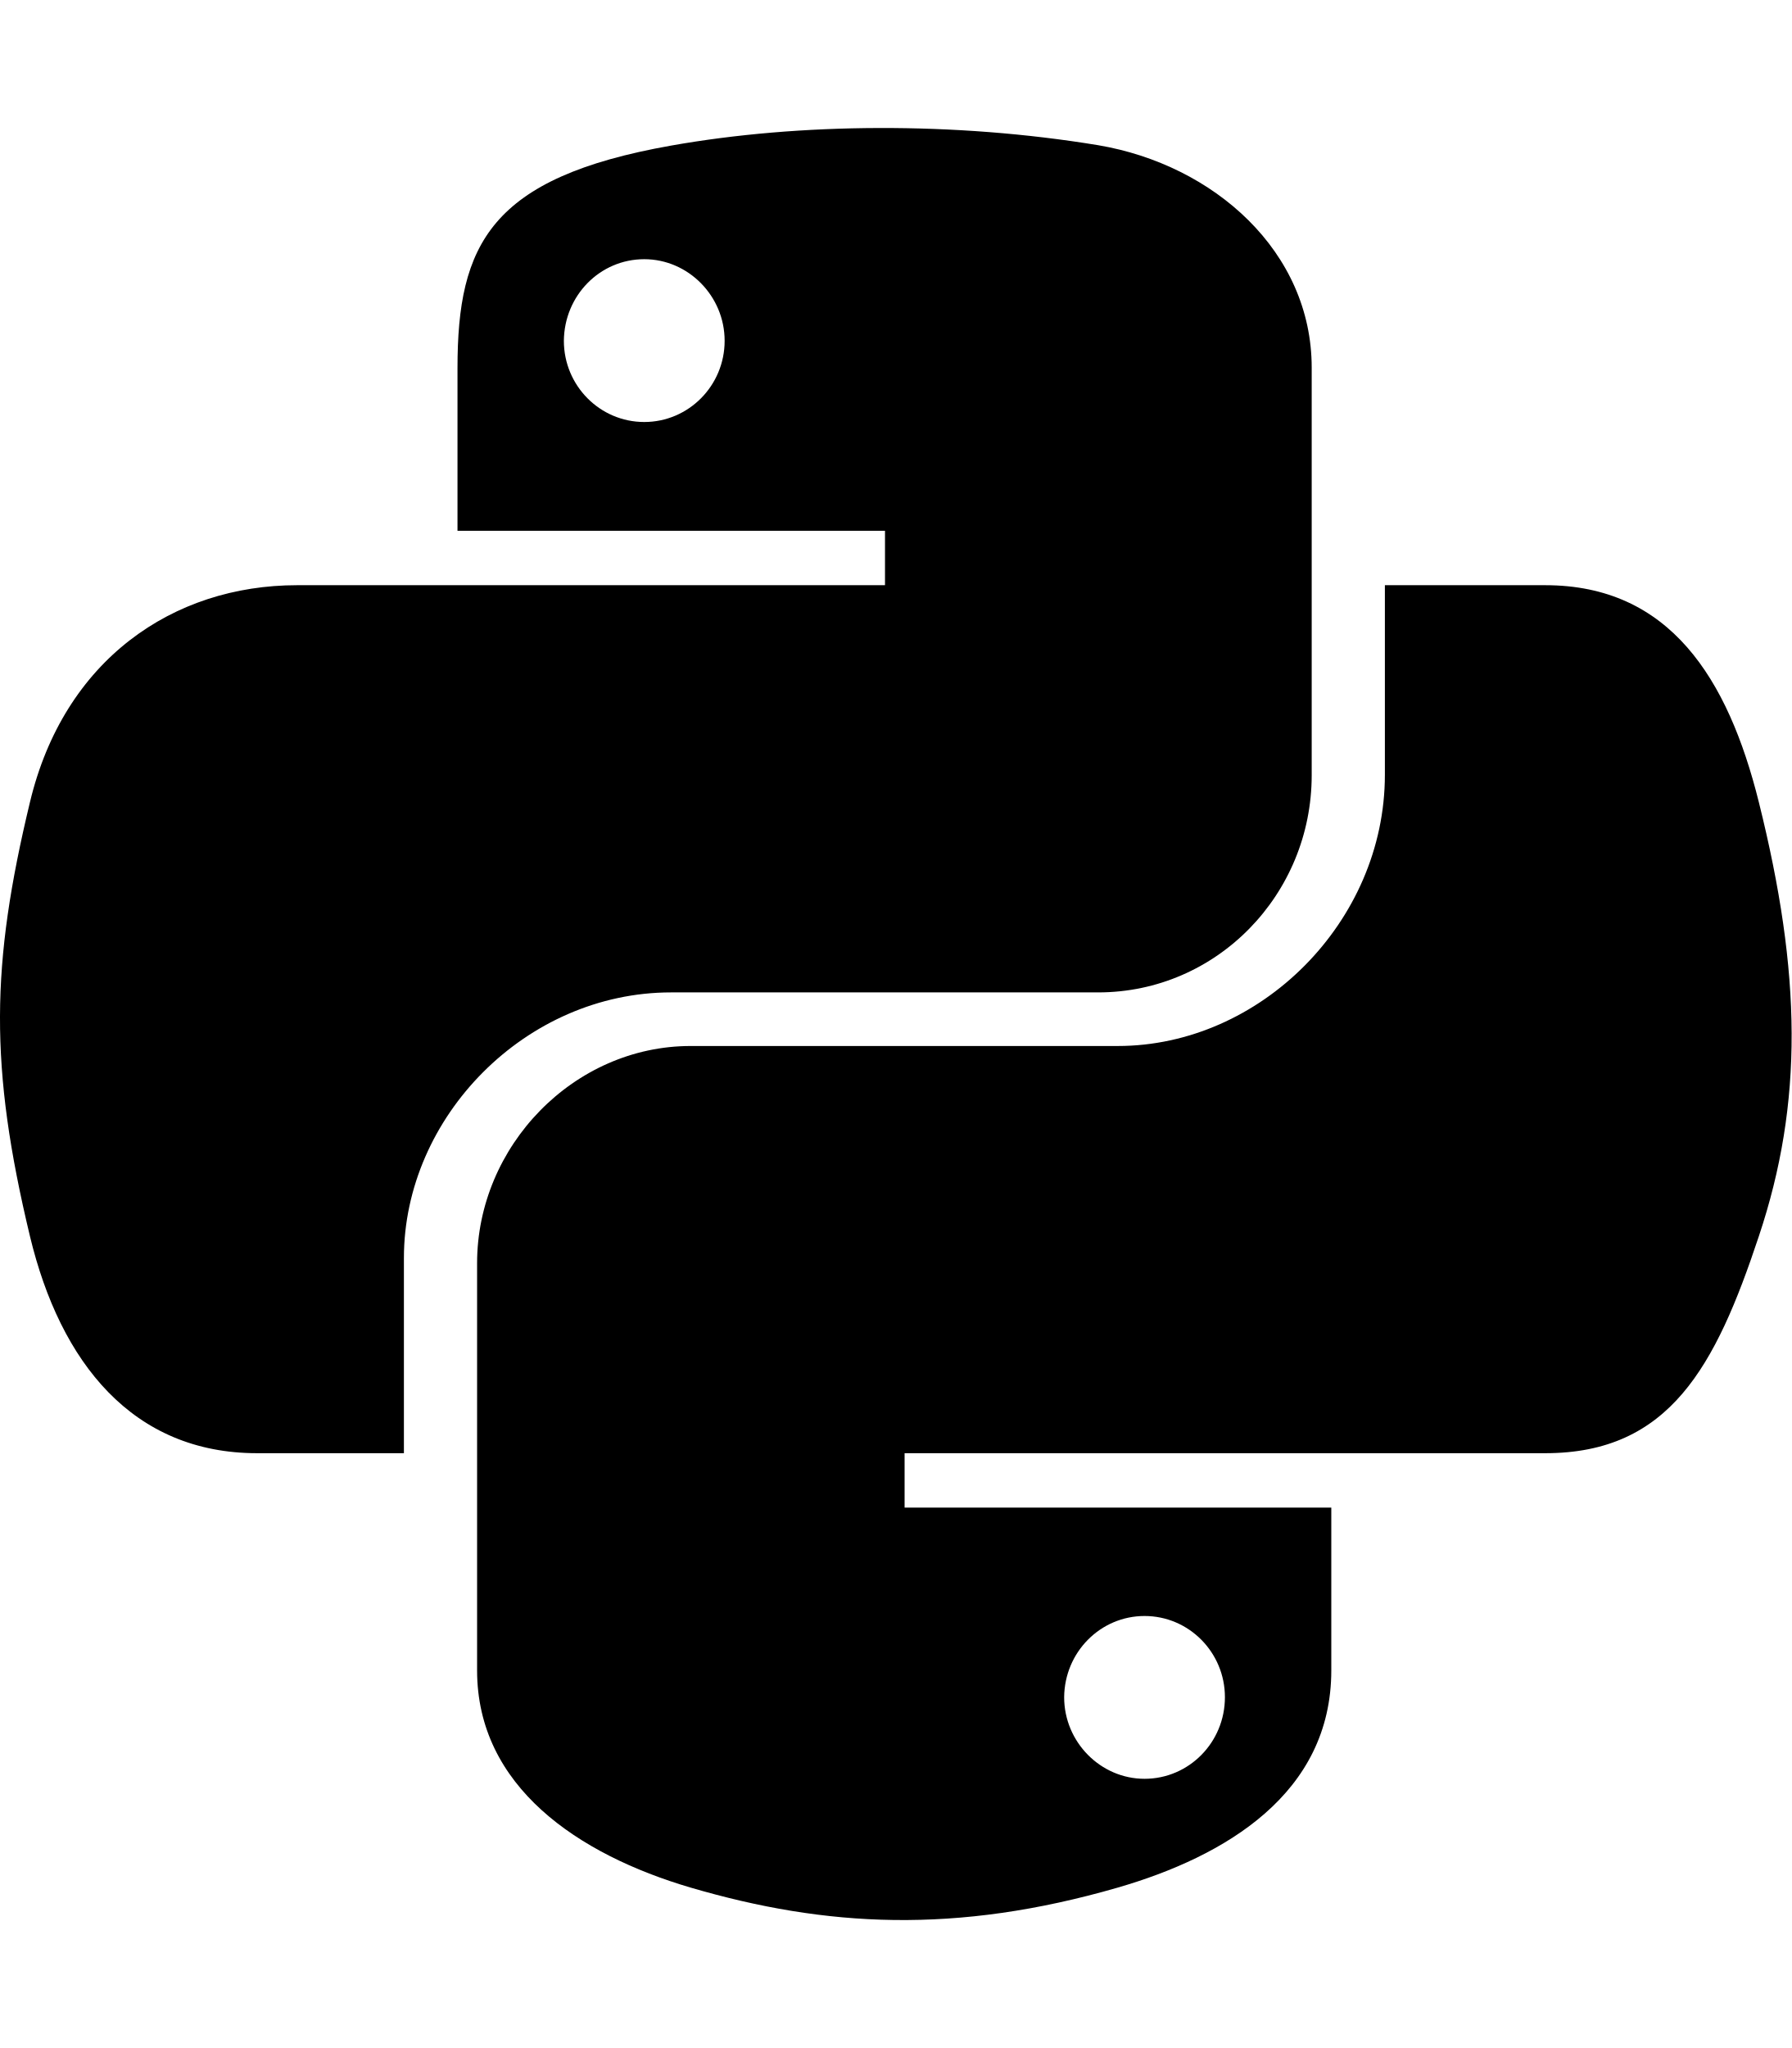
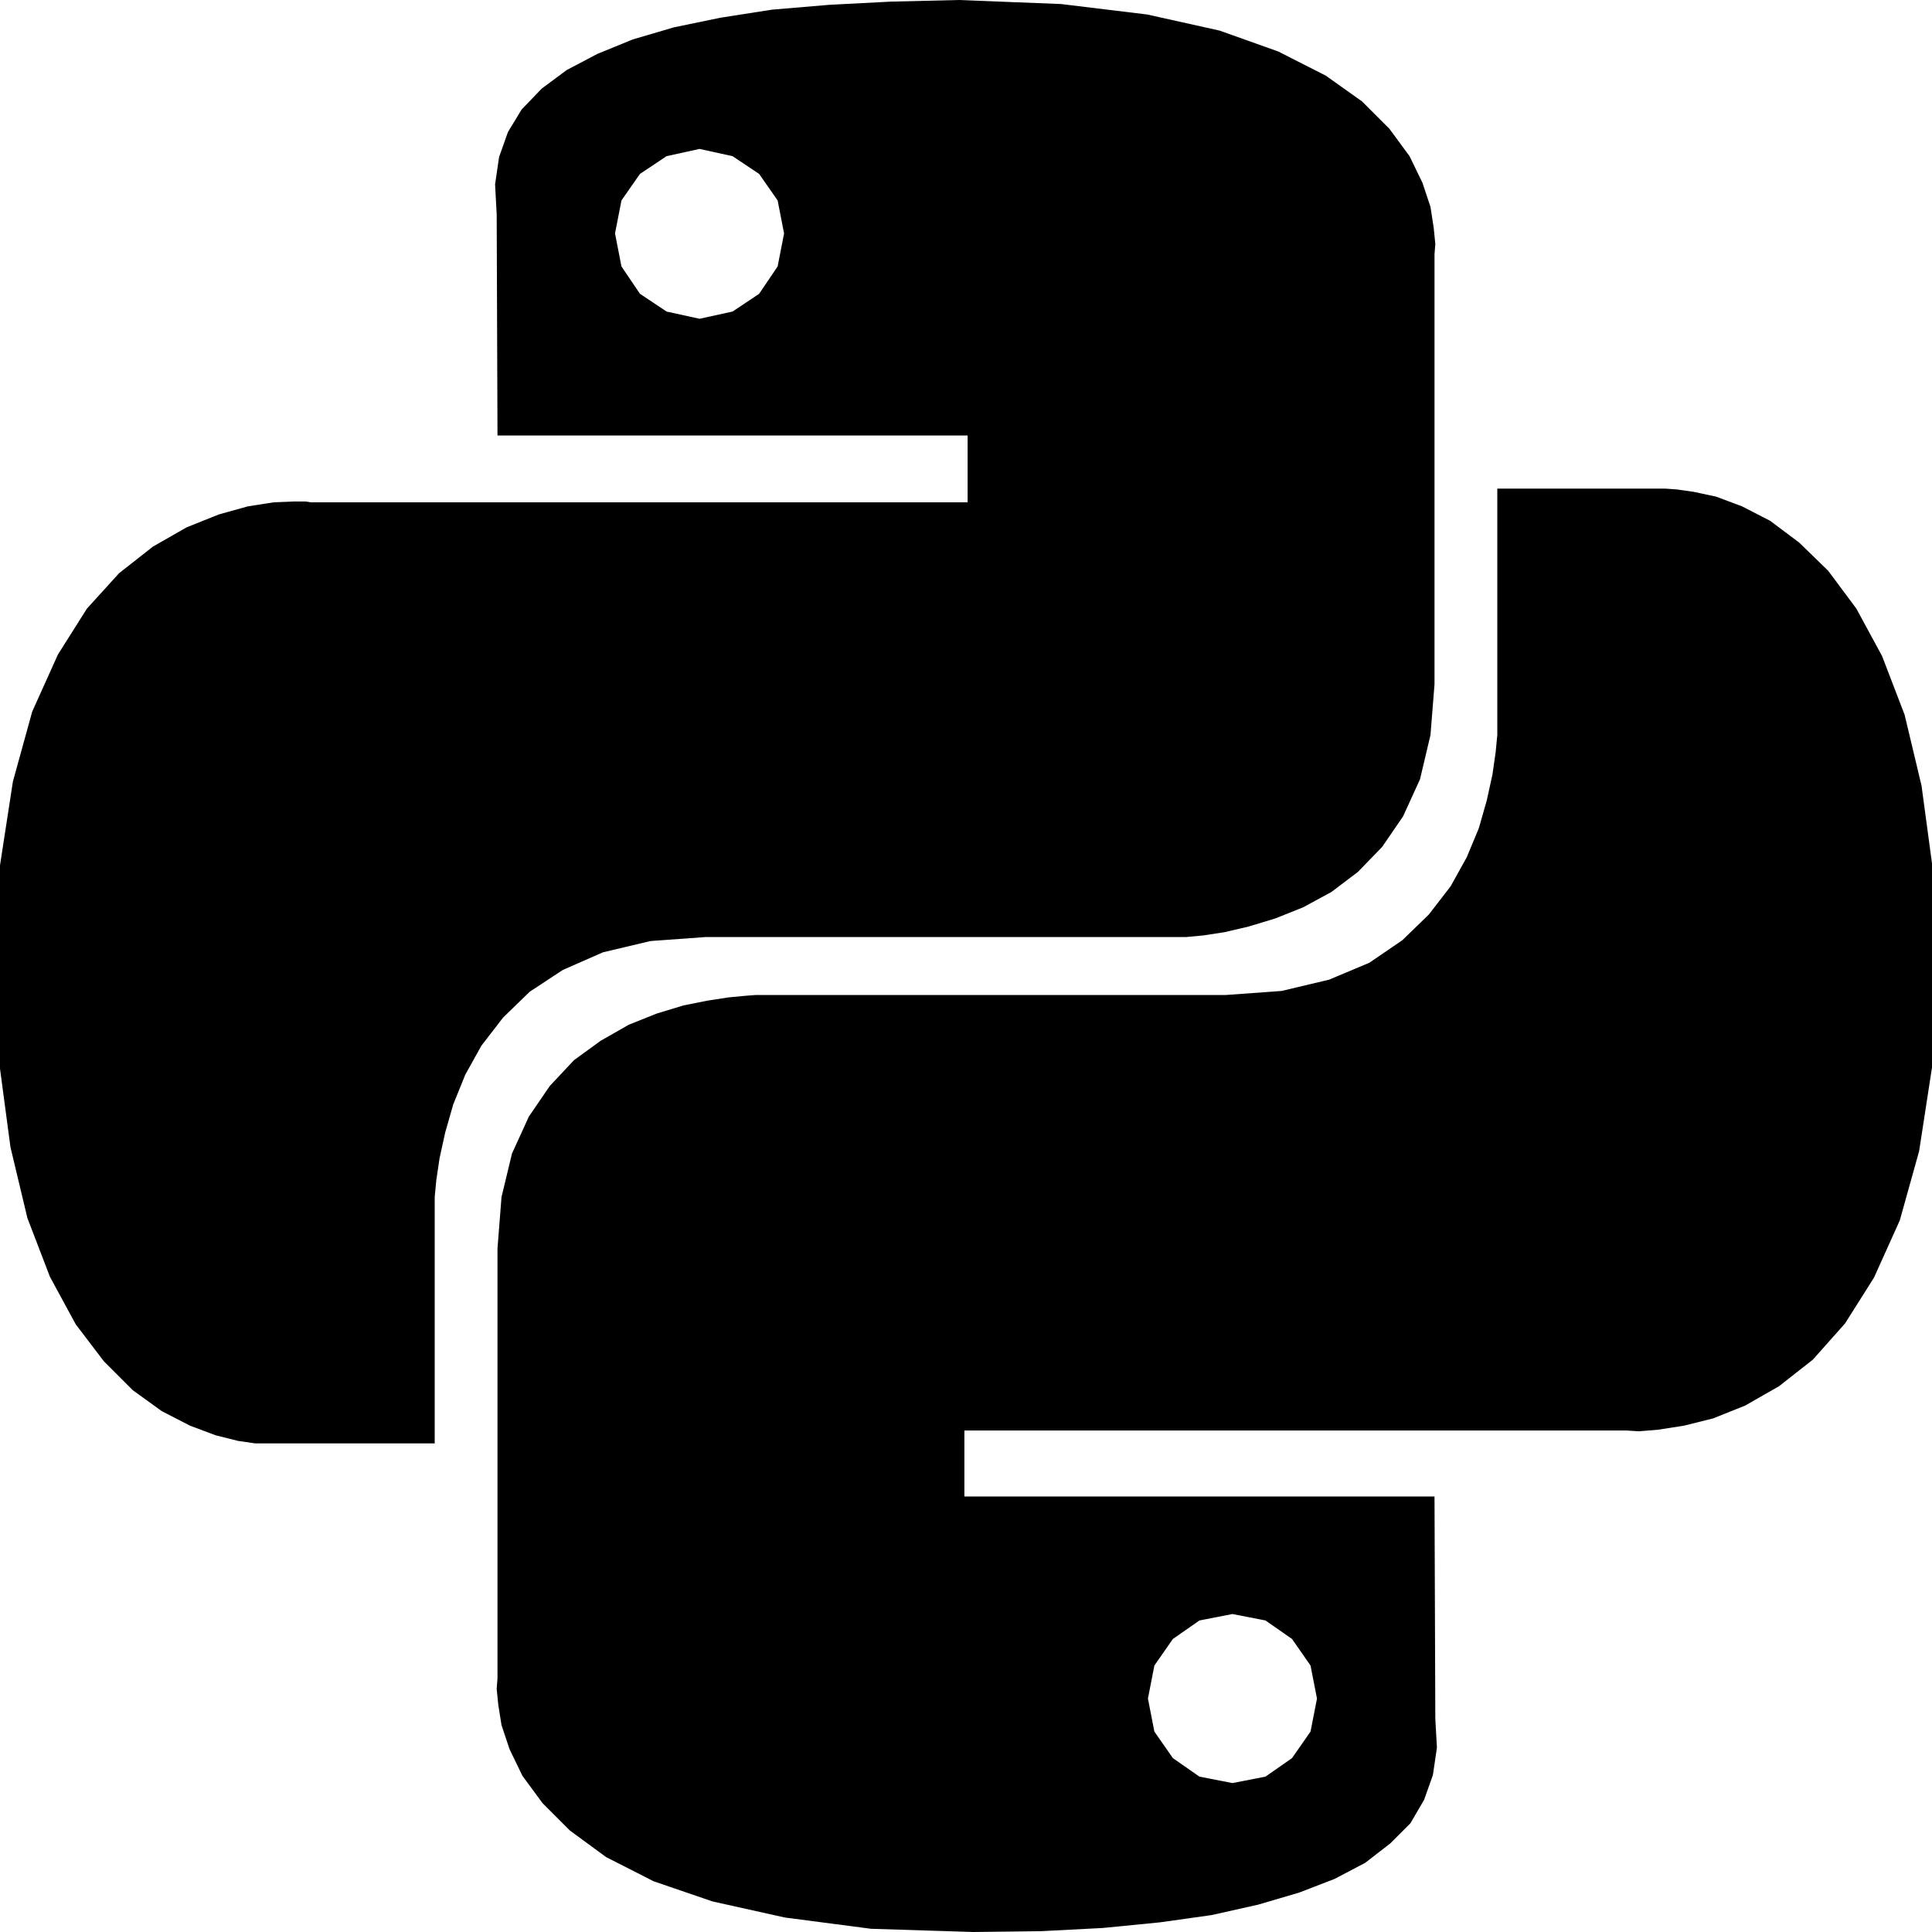
- <svg xmlns="http://www.w3.org/2000/svg" viewBox="0 0 448 512">
-   <path d="M439.8 200.5c-7.7-30.9-22.3-54.2-53.4-54.2h-40.1v47.4c0 36.8-31.2 67.8-66.8 67.8H172.7c-29.2 0-53.4 25-53.4 54.3v101.8c0 29 25.2 46 53.4 54.3 33.8 9.9 66.3 11.7 106.8 0 26.9-7.8 53.4-23.5 53.4-54.3v-40.7H226.2v-13.6h160.2c31.1 0 42.6-21.7 53.4-54.2 11.2-33.5 10.7-65.7 0-108.6zM286.2 404c11.1 0 20.1 9.1 20.1 20.3 0 11.3-9 20.4-20.1 20.4-11 0-20.1-9.2-20.1-20.4 .1-11.3 9.1-20.3 20.1-20.3zM167.8 248.1h106.8c29.7 0 53.4-24.5 53.4-54.3V91.9c0-29-24.4-50.7-53.4-55.6-35.8-5.9-74.7-5.6-106.8 .1-45.2 8-53.4 24.7-53.4 55.6v40.7h106.9v13.6h-147c-31.1 0-58.3 18.7-66.8 54.2-9.8 40.7-10.2 66.1 0 108.6 7.6 31.6 25.7 54.2 56.8 54.2H101v-48.8c0-35.3 30.5-66.4 66.8-66.4zm-6.7-142.6c-11.1 0-20.1-9.1-20.1-20.3 .1-11.3 9-20.4 20.1-20.4 11 0 20.1 9.2 20.1 20.4s-9 20.3-20.1 20.3z" />
+ <svg xmlns="http://www.w3.org/2000/svg" role="img" viewBox="0 0 24 24">
+   <path d="M14.25.18l.9.2.73.26.59.3.45.32.34.34.25.34.16.33.1.3.04.26.02.2-.01.13V8.5l-.05.63-.13.55-.21.46-.26.38-.3.31-.33.25-.35.19-.35.14-.33.1-.3.07-.26.04-.21.02H8.77l-.69.05-.59.14-.5.22-.41.27-.33.32-.27.35-.2.36-.15.37-.1.35-.07.32-.04.27-.02.21v3.06H3.17l-.21-.03-.28-.07-.32-.12-.35-.18-.36-.26-.36-.36-.35-.46-.32-.59-.28-.73-.21-.88-.14-1.05-.05-1.23.06-1.22.16-1.04.24-.87.32-.71.36-.57.4-.44.42-.33.42-.24.4-.16.36-.1.32-.05.24-.01h.16l.06.01h8.16v-.83H6.18l-.01-2.75-.02-.37.05-.34.11-.31.17-.28.25-.26.31-.23.38-.2.44-.18.51-.15.58-.12.64-.1.71-.06.77-.04.84-.02 1.27.05zm-6.3 1.98l-.23.33-.08.41.08.41.23.34.33.22.41.09.41-.09.33-.22.23-.34.08-.41-.08-.41-.23-.33-.33-.22-.41-.09-.41.09zm13.09 3.95l.28.06.32.12.35.18.36.27.36.35.35.47.32.59.28.73.21.88.14 1.04.05 1.23-.06 1.23-.16 1.04-.24.86-.32.71-.36.57-.4.45-.42.33-.42.24-.4.16-.36.09-.32.05-.24.02-.16-.01h-8.22v.82h5.84l.01 2.76.02.36-.05.34-.11.31-.17.29-.25.25-.31.24-.38.2-.44.17-.51.15-.58.13-.64.09-.71.07-.77.04-.84.01-1.27-.04-1.07-.14-.9-.2-.73-.25-.59-.3-.45-.33-.34-.34-.25-.34-.16-.33-.1-.3-.04-.25-.02-.2.01-.13v-5.34l.05-.64.13-.54.21-.46.26-.38.3-.32.33-.24.35-.2.35-.14.33-.1.3-.06.26-.04.21-.02.13-.01h5.84l.69-.05.59-.14.5-.21.41-.28.33-.32.27-.35.2-.36.15-.36.1-.35.07-.32.04-.28.02-.21V6.07h2.09l.14.01zm-6.47 14.25l-.23.33-.08.41.08.41.23.33.33.23.41.08.41-.08.33-.23.23-.33.08-.41-.08-.41-.23-.33-.33-.23-.41-.08-.41.08z" />
</svg>
